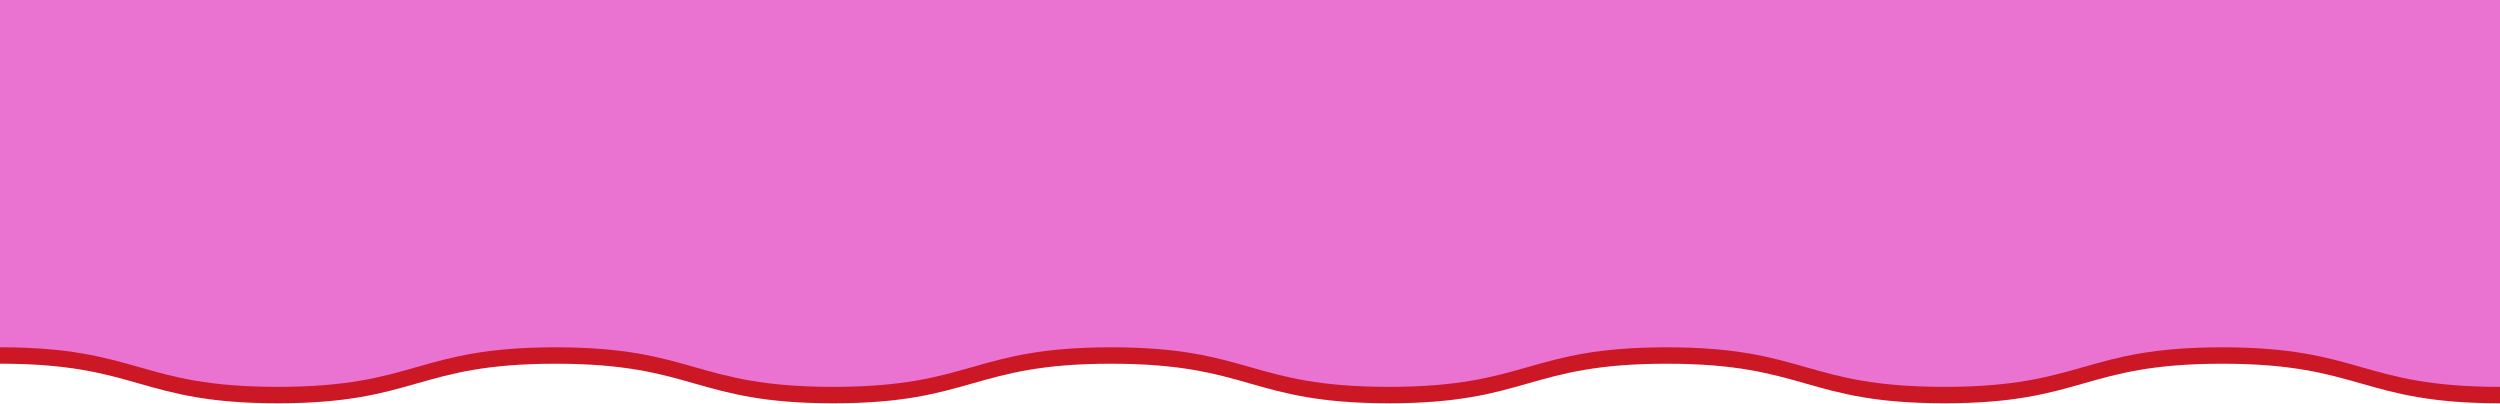
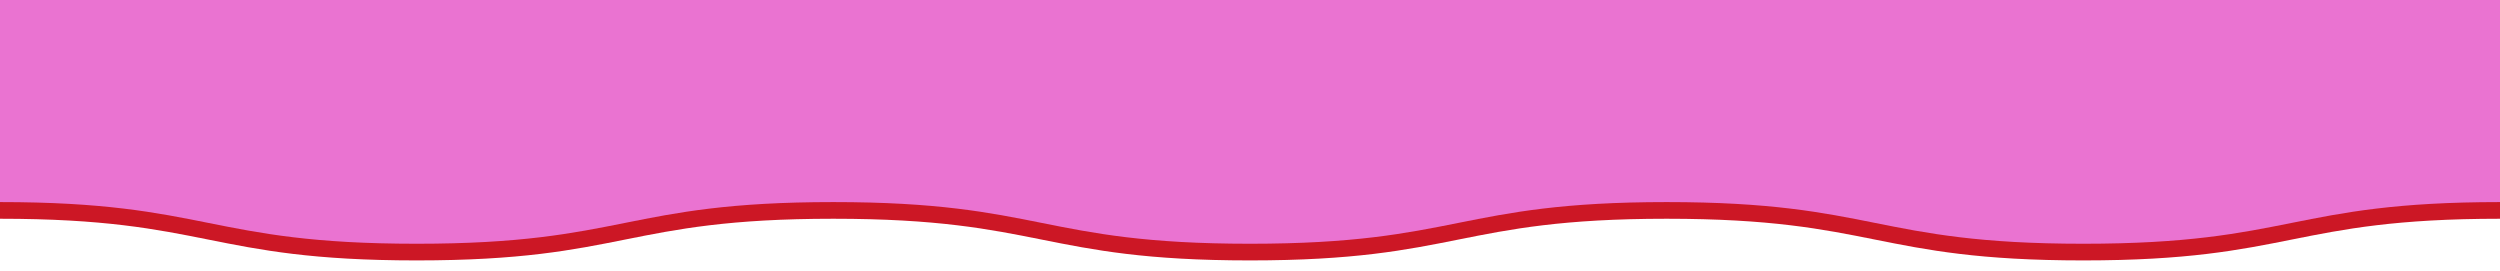
- <svg xmlns="http://www.w3.org/2000/svg" id="Layer_1" data-name="Layer 1" viewBox="0 0 843.79 136.11">
-   <defs>
-     <style>
-       .cls-1 {
-         fill: #cc1725;
-       }
- 
-       .cls-2 {
-         fill: #ea73d1;
-       }
-     </style>
-   </defs>
-   <path class="cls-1" d="M0,122.64v-43.14h843.79v56.61c-46.88,0-46.88-13.35-93.76-13.35s-46.88,13.35-93.76,13.35-46.88-13.35-93.76-13.35-46.88,13.35-93.75,13.35-46.88-13.35-93.75-13.35-46.88,13.35-93.75,13.35-46.88-13.35-93.75-13.35-46.87,13.35-93.75,13.35S46.88,122.75,0,122.75" />
-   <path class="cls-2" d="M0,117.1V0h843.79v130.57c-46.88,0-46.88-13.35-93.76-13.35s-46.88,13.35-93.76,13.35-46.88-13.35-93.76-13.35-46.88,13.35-93.75,13.35-46.88-13.35-93.75-13.35-46.88,13.35-93.75,13.35-46.88-13.35-93.75-13.35-46.87,13.35-93.75,13.35S46.88,117.22,0,117.22" />
+ <svg xmlns="http://www.w3.org/2000/svg" viewBox="0 0 1200 130" preserveAspectRatio="none">
+   <path fill="#CC1725" d="M0 0 H1200 V105            C1100 105 1100 125 1000 125            S900 105 800 105            S700 125 600 125            S500 105 400 105            S300 125 200 125            S100 105 0 105 Z" />
+   <path fill="#EA73D1" d="M0 0 H1200 V97            C1100 97 1100 117 1000 117            S900 97 800 97            S700 117 600 117            S500 97 400 97            S300 117 200 117            S100 97 0 97 Z" />
</svg>
